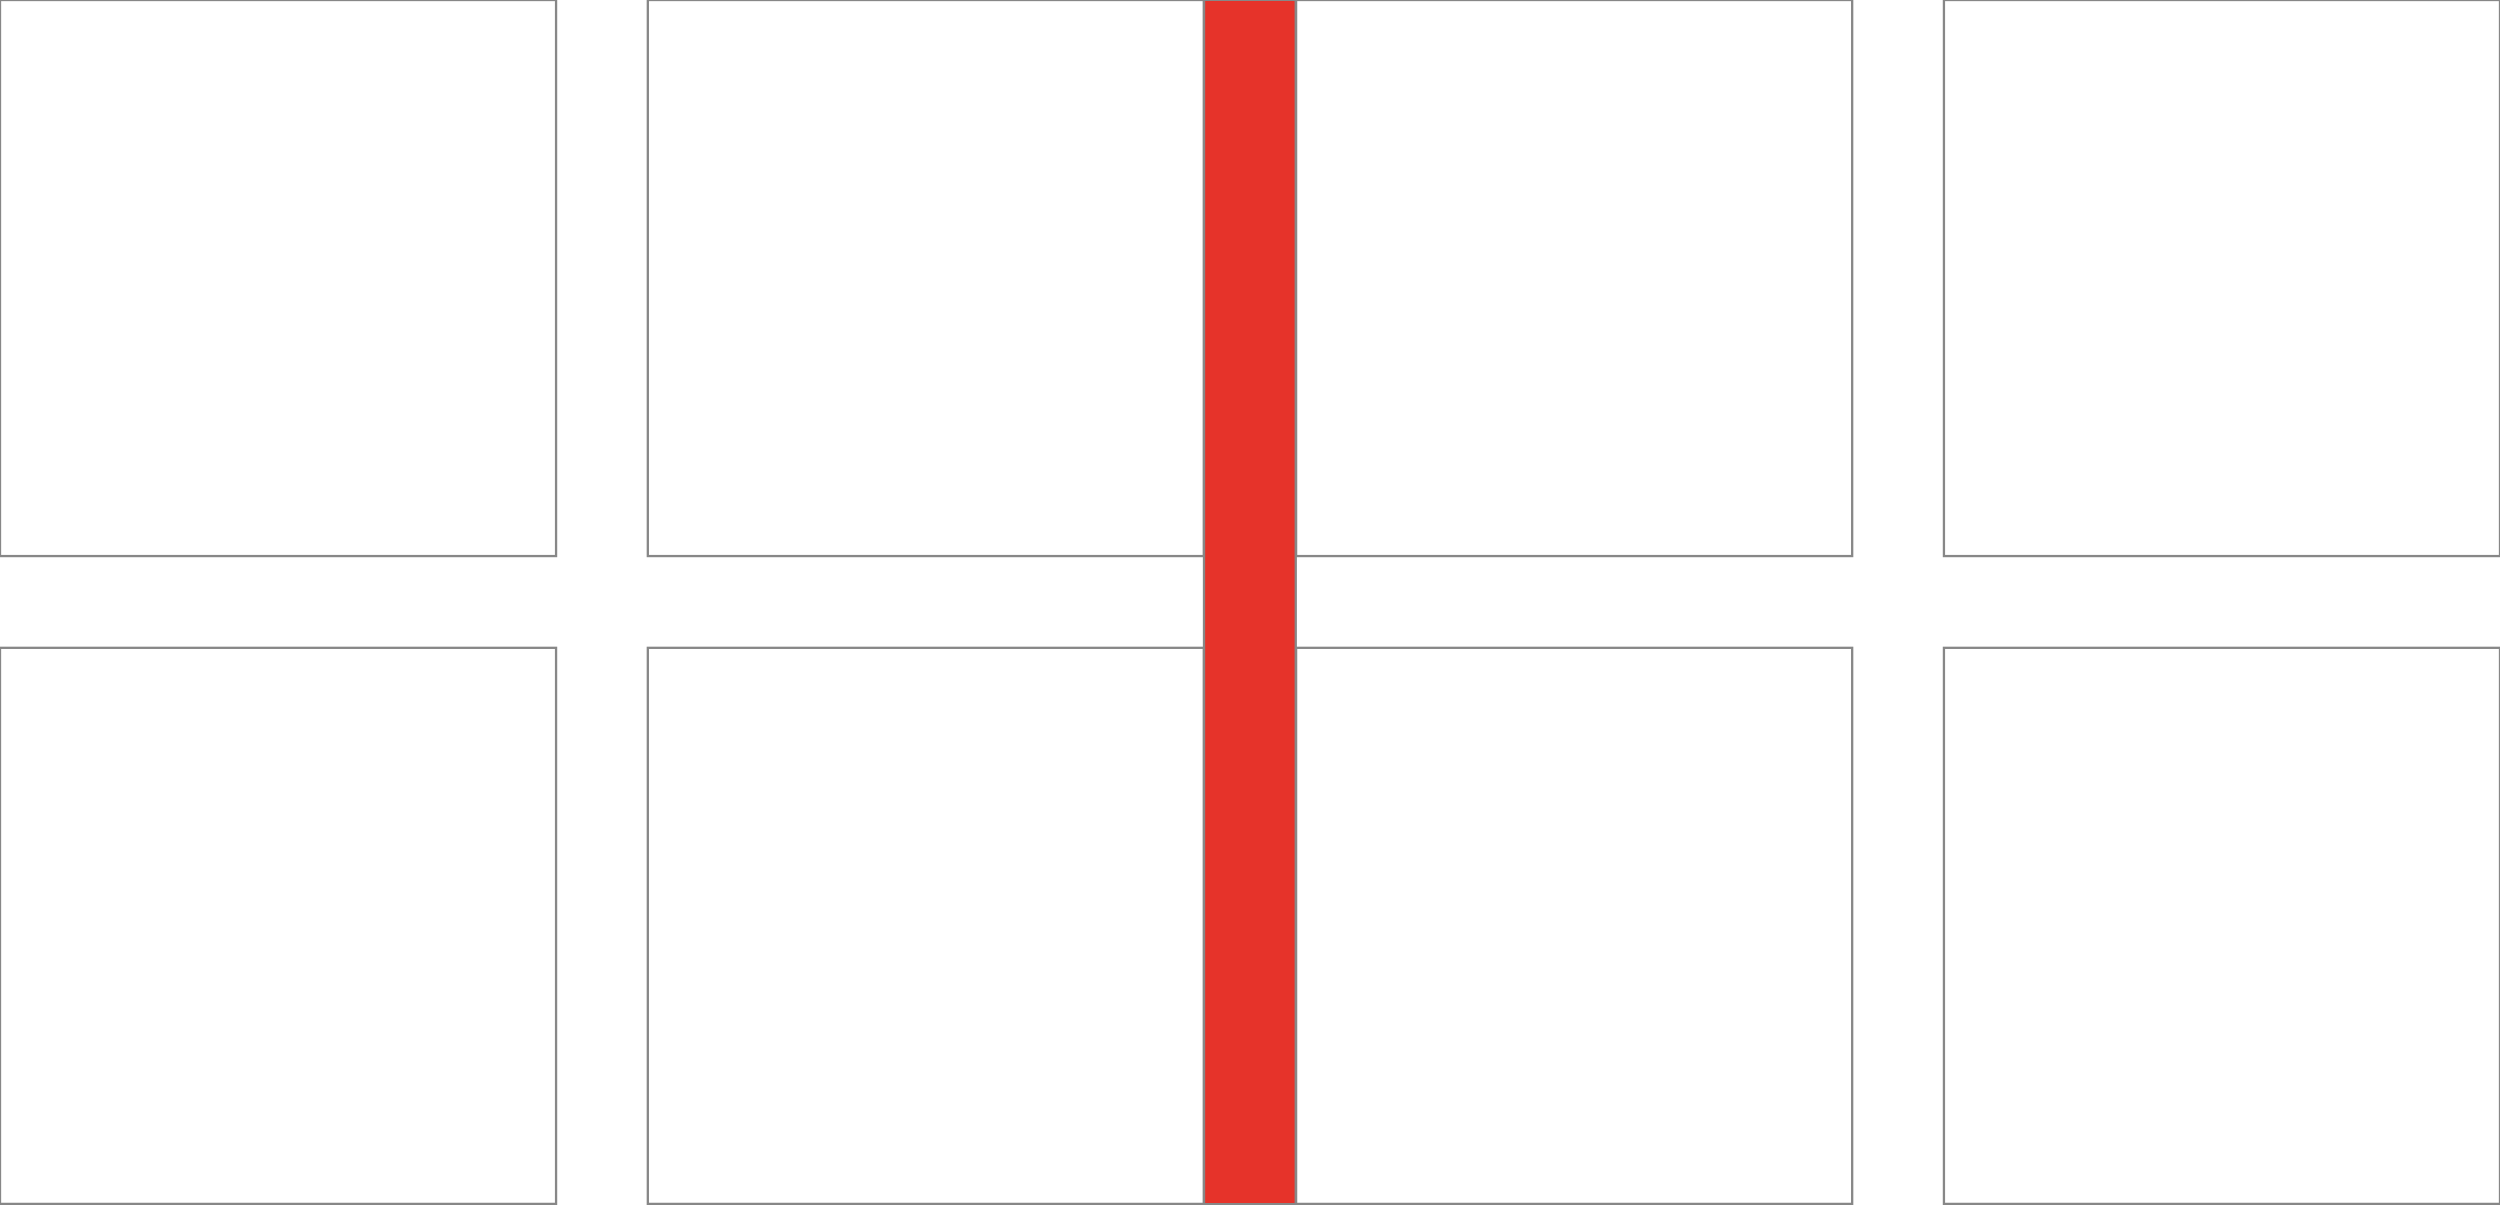
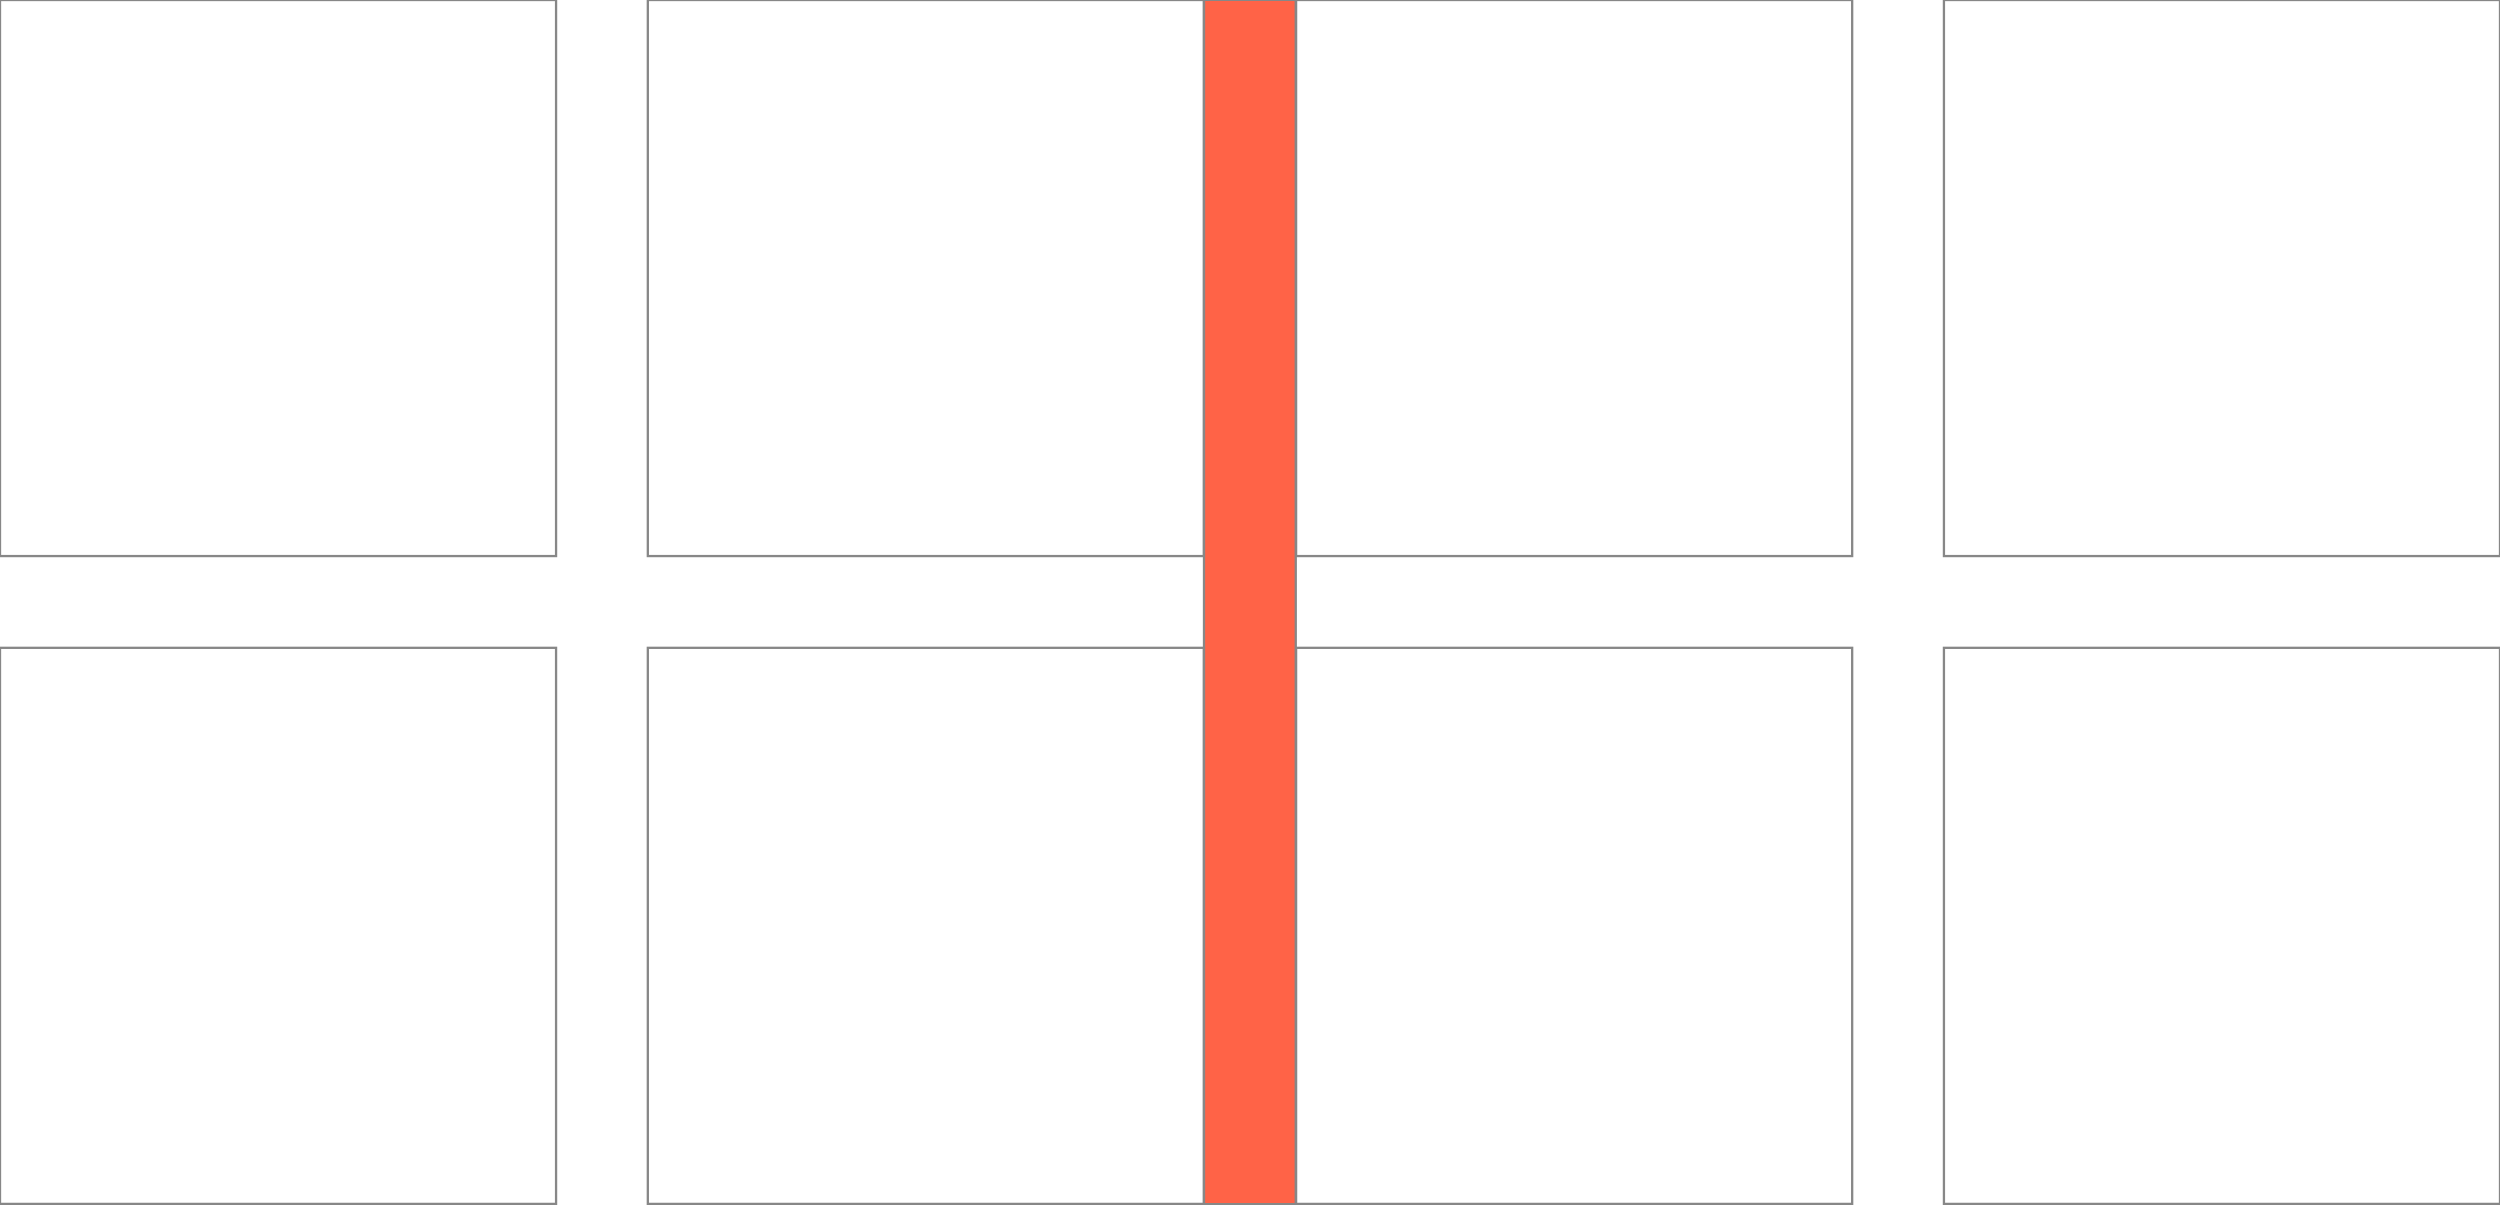
<svg xmlns="http://www.w3.org/2000/svg" version="1.1" id="Calque_1" x="0px" y="0px" viewBox="0 0 544.9 262.5" style="enable-background:new 0 0 544.9 262.5;" xml:space="preserve">
  <style type="text/css">
- 	.st0{fill:#E6332A;stroke:#878787;stroke-width:0.5;stroke-miterlimit:10;}
+ 	.st0{fill:tomato;stroke:#878787;stroke-width:0.5;stroke-miterlimit:10;}
	.st1{fill:none;stroke:#878787;stroke-width:0.5;stroke-miterlimit:10;}
</style>
  <rect x="262.5" transform="matrix(-1 -1.224647e-16 1.224647e-16 -1 544.9231 262.4615)" class="st0" width="20" height="262.5" />
  <rect class="st1" width="121.2" height="121.2" />
  <rect x="141.2" class="st1" width="121.2" height="121.2" />
  <rect x="282.5" class="st1" width="121.2" height="121.2" />
  <rect x="423.7" class="st1" width="121.2" height="121.2" />
  <rect y="141.2" class="st1" width="121.2" height="121.2" />
  <rect x="141.2" y="141.2" class="st1" width="121.2" height="121.2" />
  <rect x="282.5" y="141.2" class="st1" width="121.2" height="121.2" />
  <rect x="423.7" y="141.2" class="st1" width="121.2" height="121.2" />
</svg>
